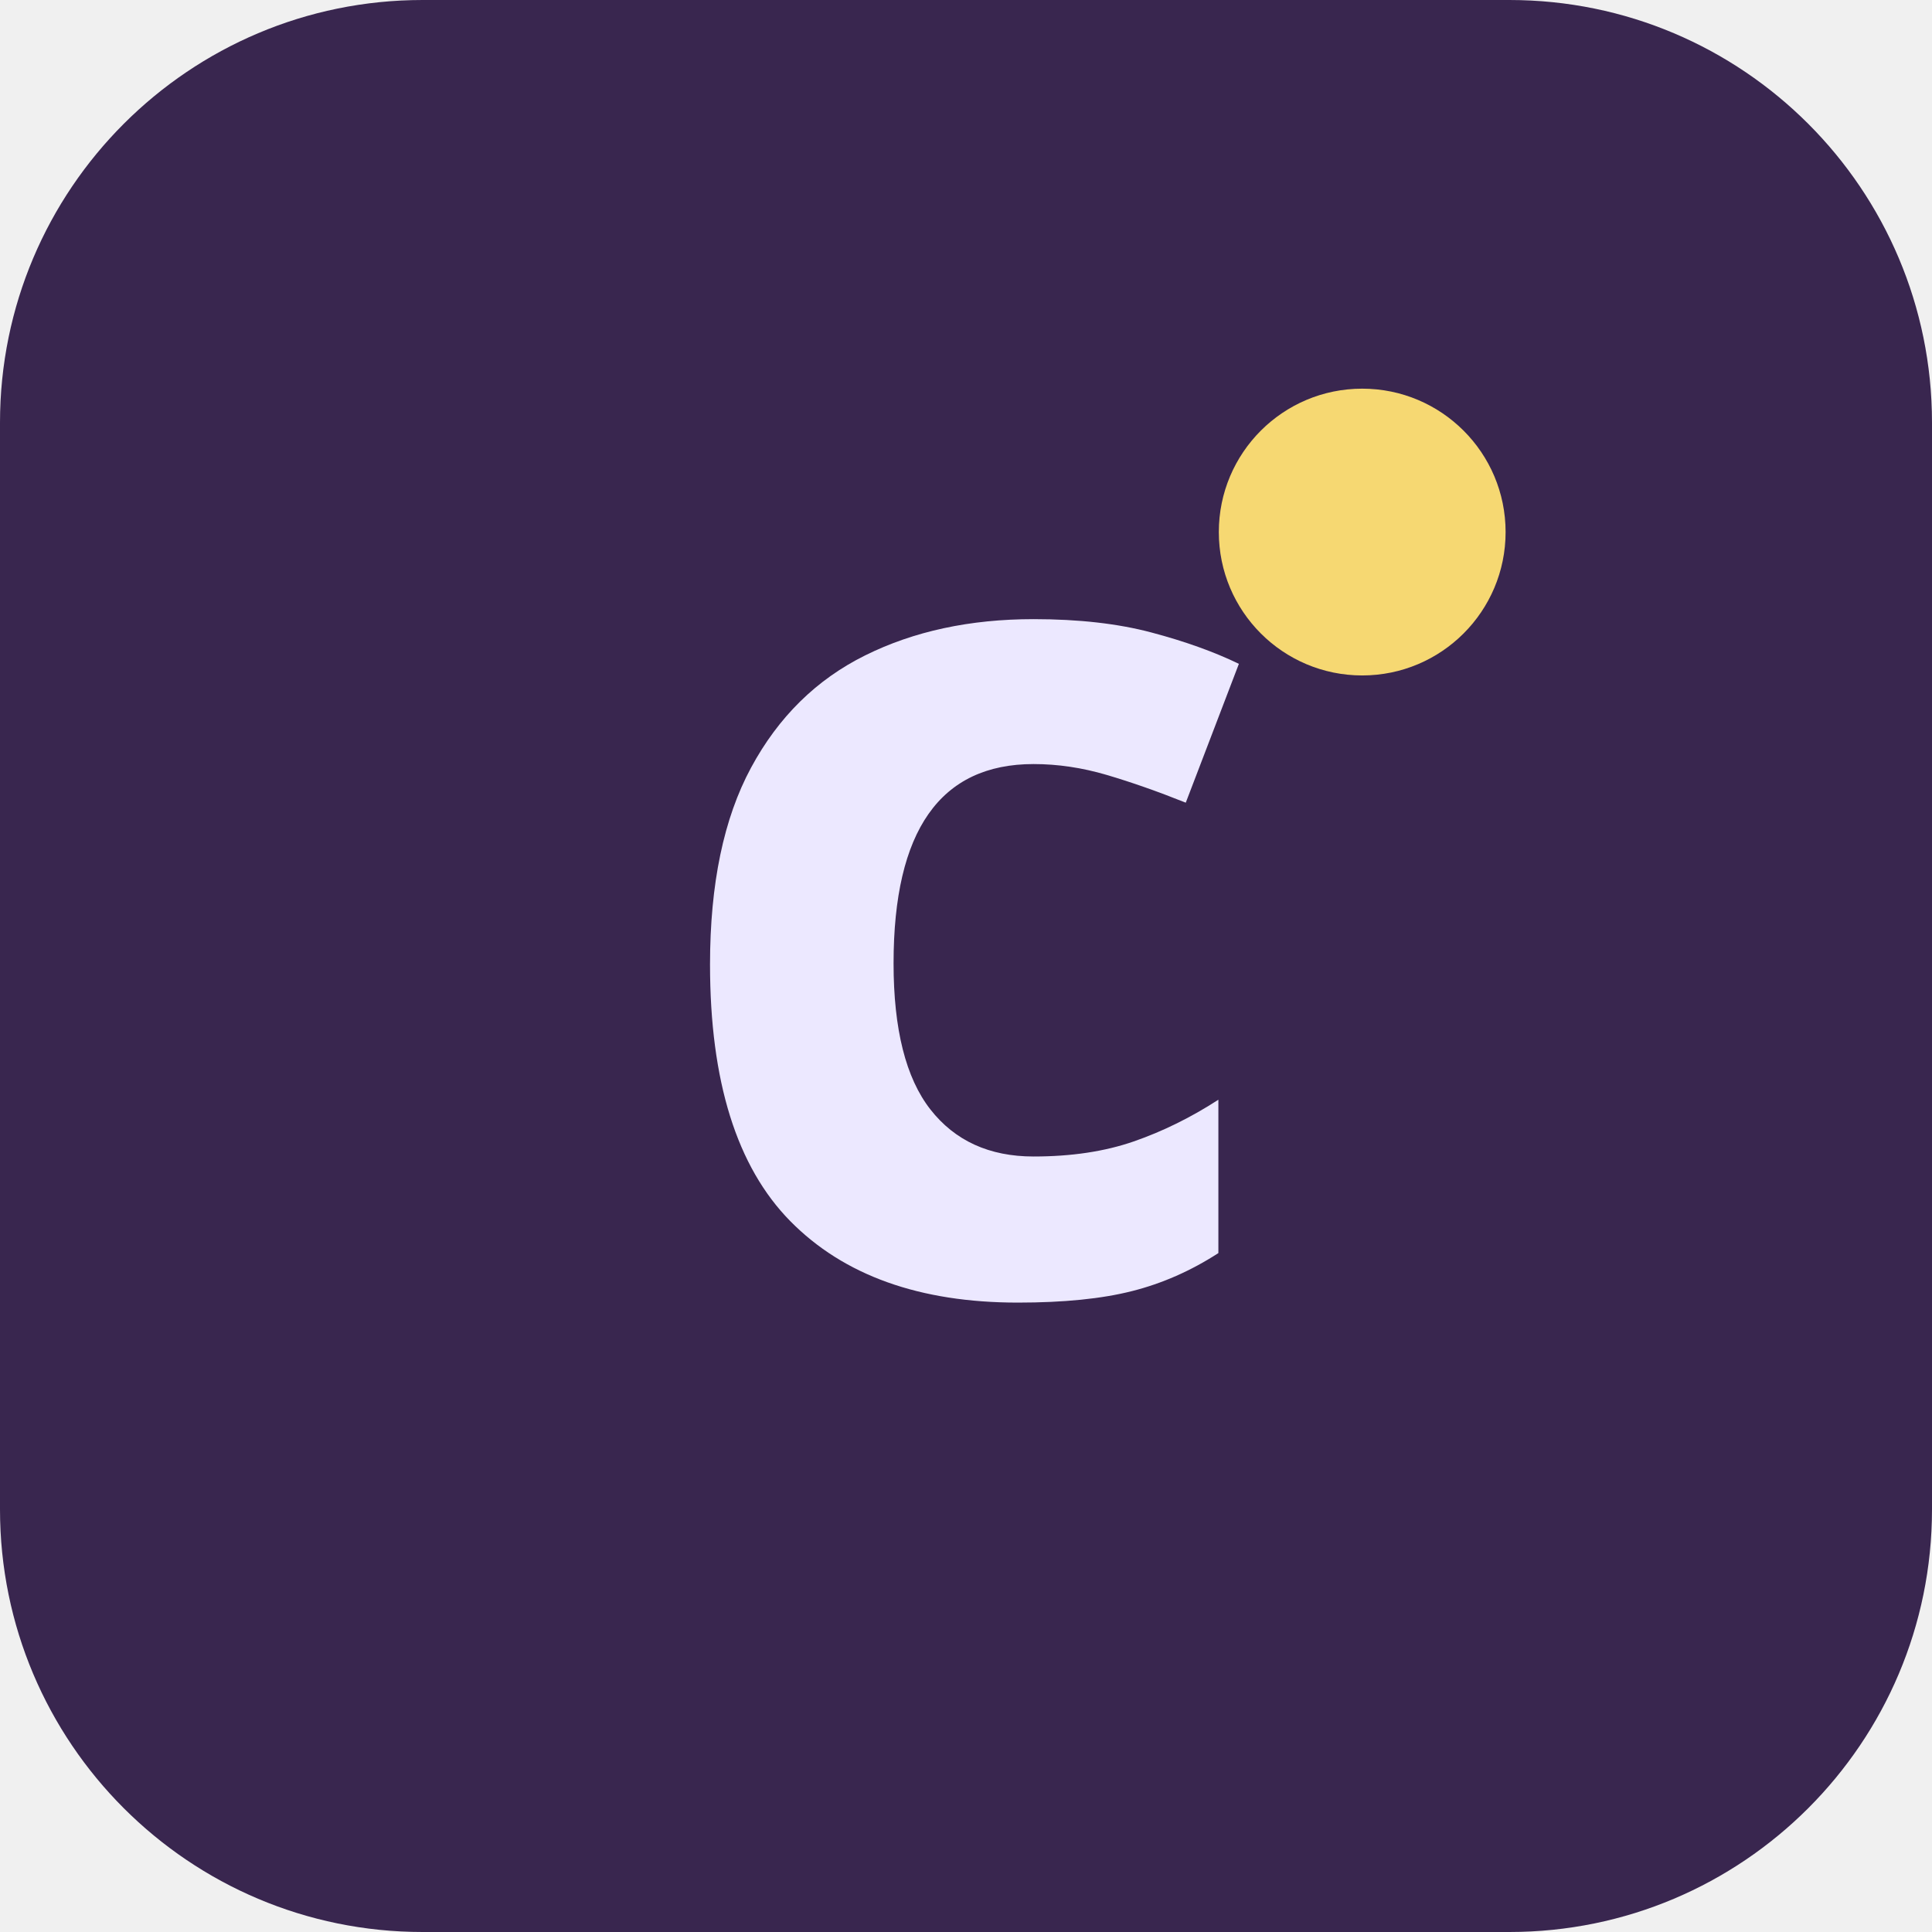
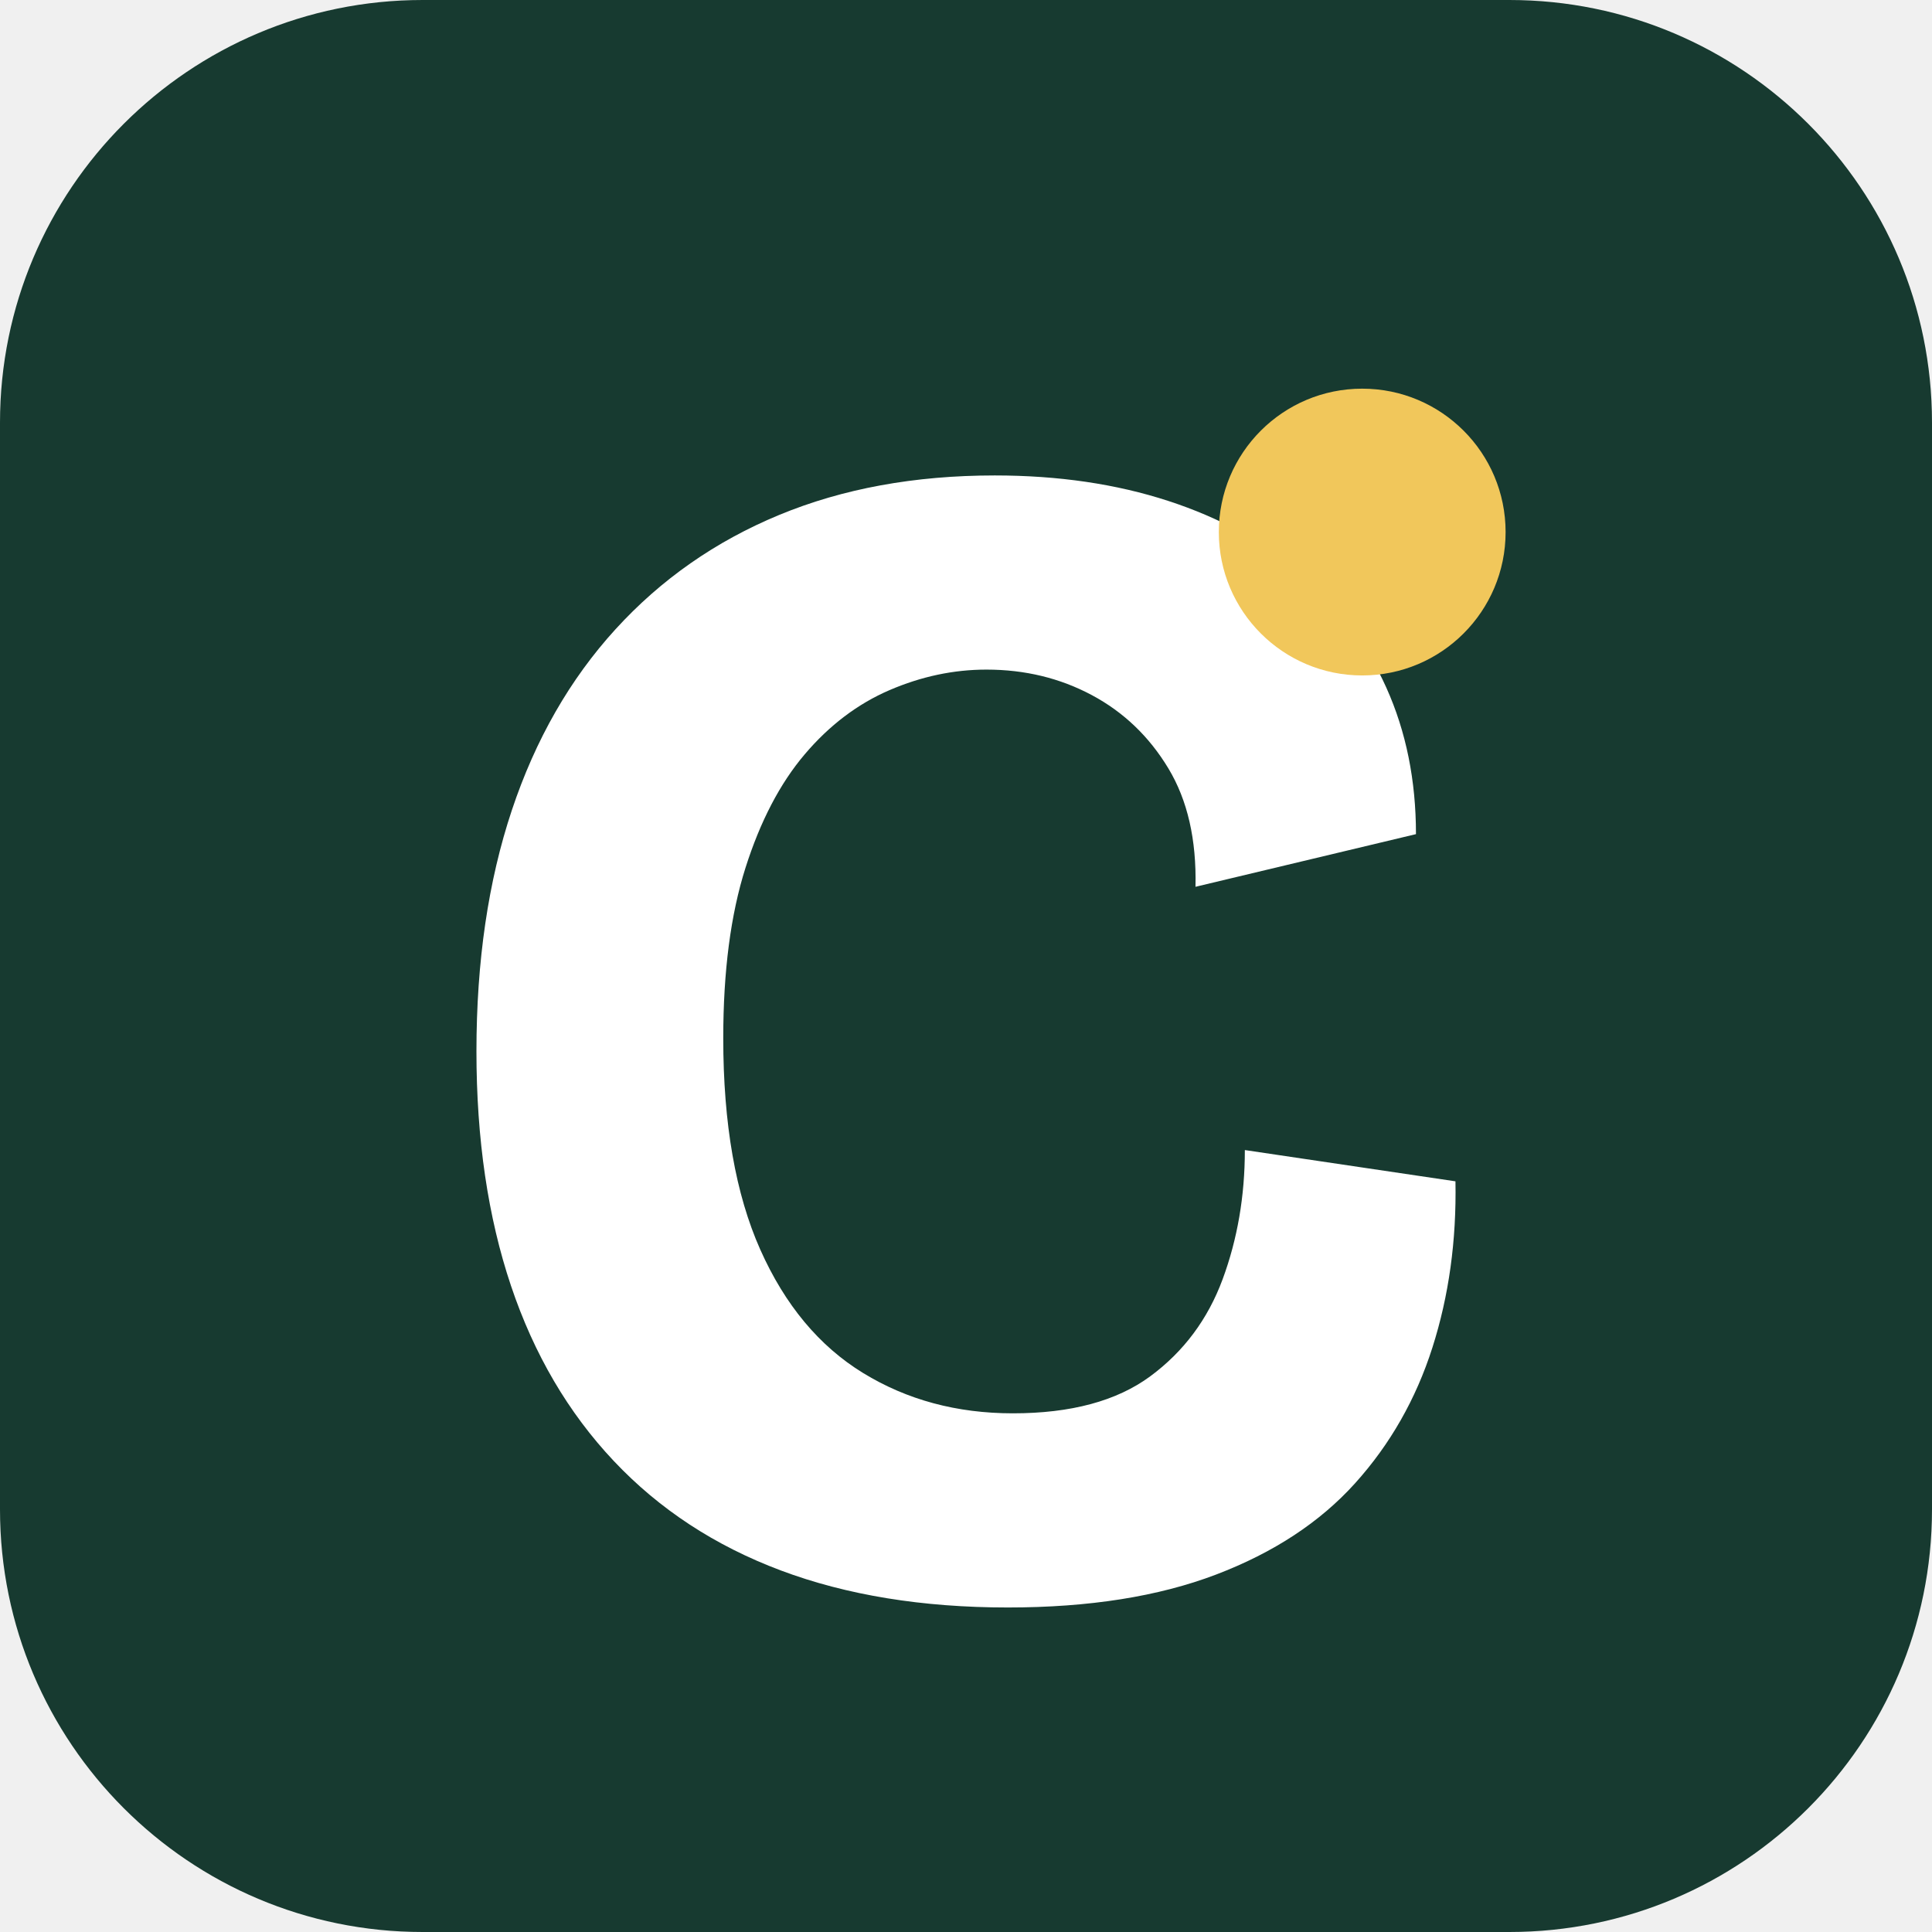
- <svg xmlns="http://www.w3.org/2000/svg" width="512" height="512" viewBox="0 0 512 512">
-   <rect width="512" height="512" rx="112" fill="#39264F" />
-   <text x="256" y="342" font-family="sans-serif" font-size="320" font-weight="bold" text-anchor="middle" fill="#ECE8FF">c</text>
-   <circle cx="361" cy="141" r="38" fill="#F6D872" />
+ <svg xmlns="http://www.w3.org/2000/svg" width="512" height="512" viewBox="0 0 512 512" role="img" aria-label="CIBY">
+   <rect width="512" height="512" rx="112" fill="#173A30" />
+   <path d="M368 -14Q290 -14 230.0 8.5Q170 31 128.5 75.0Q87 119 66.0 181.5Q45 244 45 324Q45 406 66.5 470.5Q88 535 129.5 580.5Q171 626 229.0 650.0Q287 674 360 674Q418 674 465.5 658.5Q513 643 546.5 614.0Q580 585 598.0 545.0Q616 505 616 456L482 424Q483 467 465.5 496.0Q448 525 419.0 540.5Q390 556 355 556Q325 556 296.0 543.5Q267 531 244.5 504.5Q222 478 208.5 435.5Q195 393 195 332Q195 254 217.5 203.5Q240 153 280.0 128.5Q320 104 371 104Q424 104 454.5 126.5Q485 149 498.5 185.5Q512 222 512 264L640 245Q641 191 626.0 144.0Q611 97 579.0 61.5Q547 26 494.5 6.0Q442 -14 368 -14Z" transform="translate(106.640 419.895) scale(0.43605 -0.43605)" fill="#FFFFFF" />
+   <circle cx="361" cy="141" r="38" fill="#F1C75B" />
</svg>
